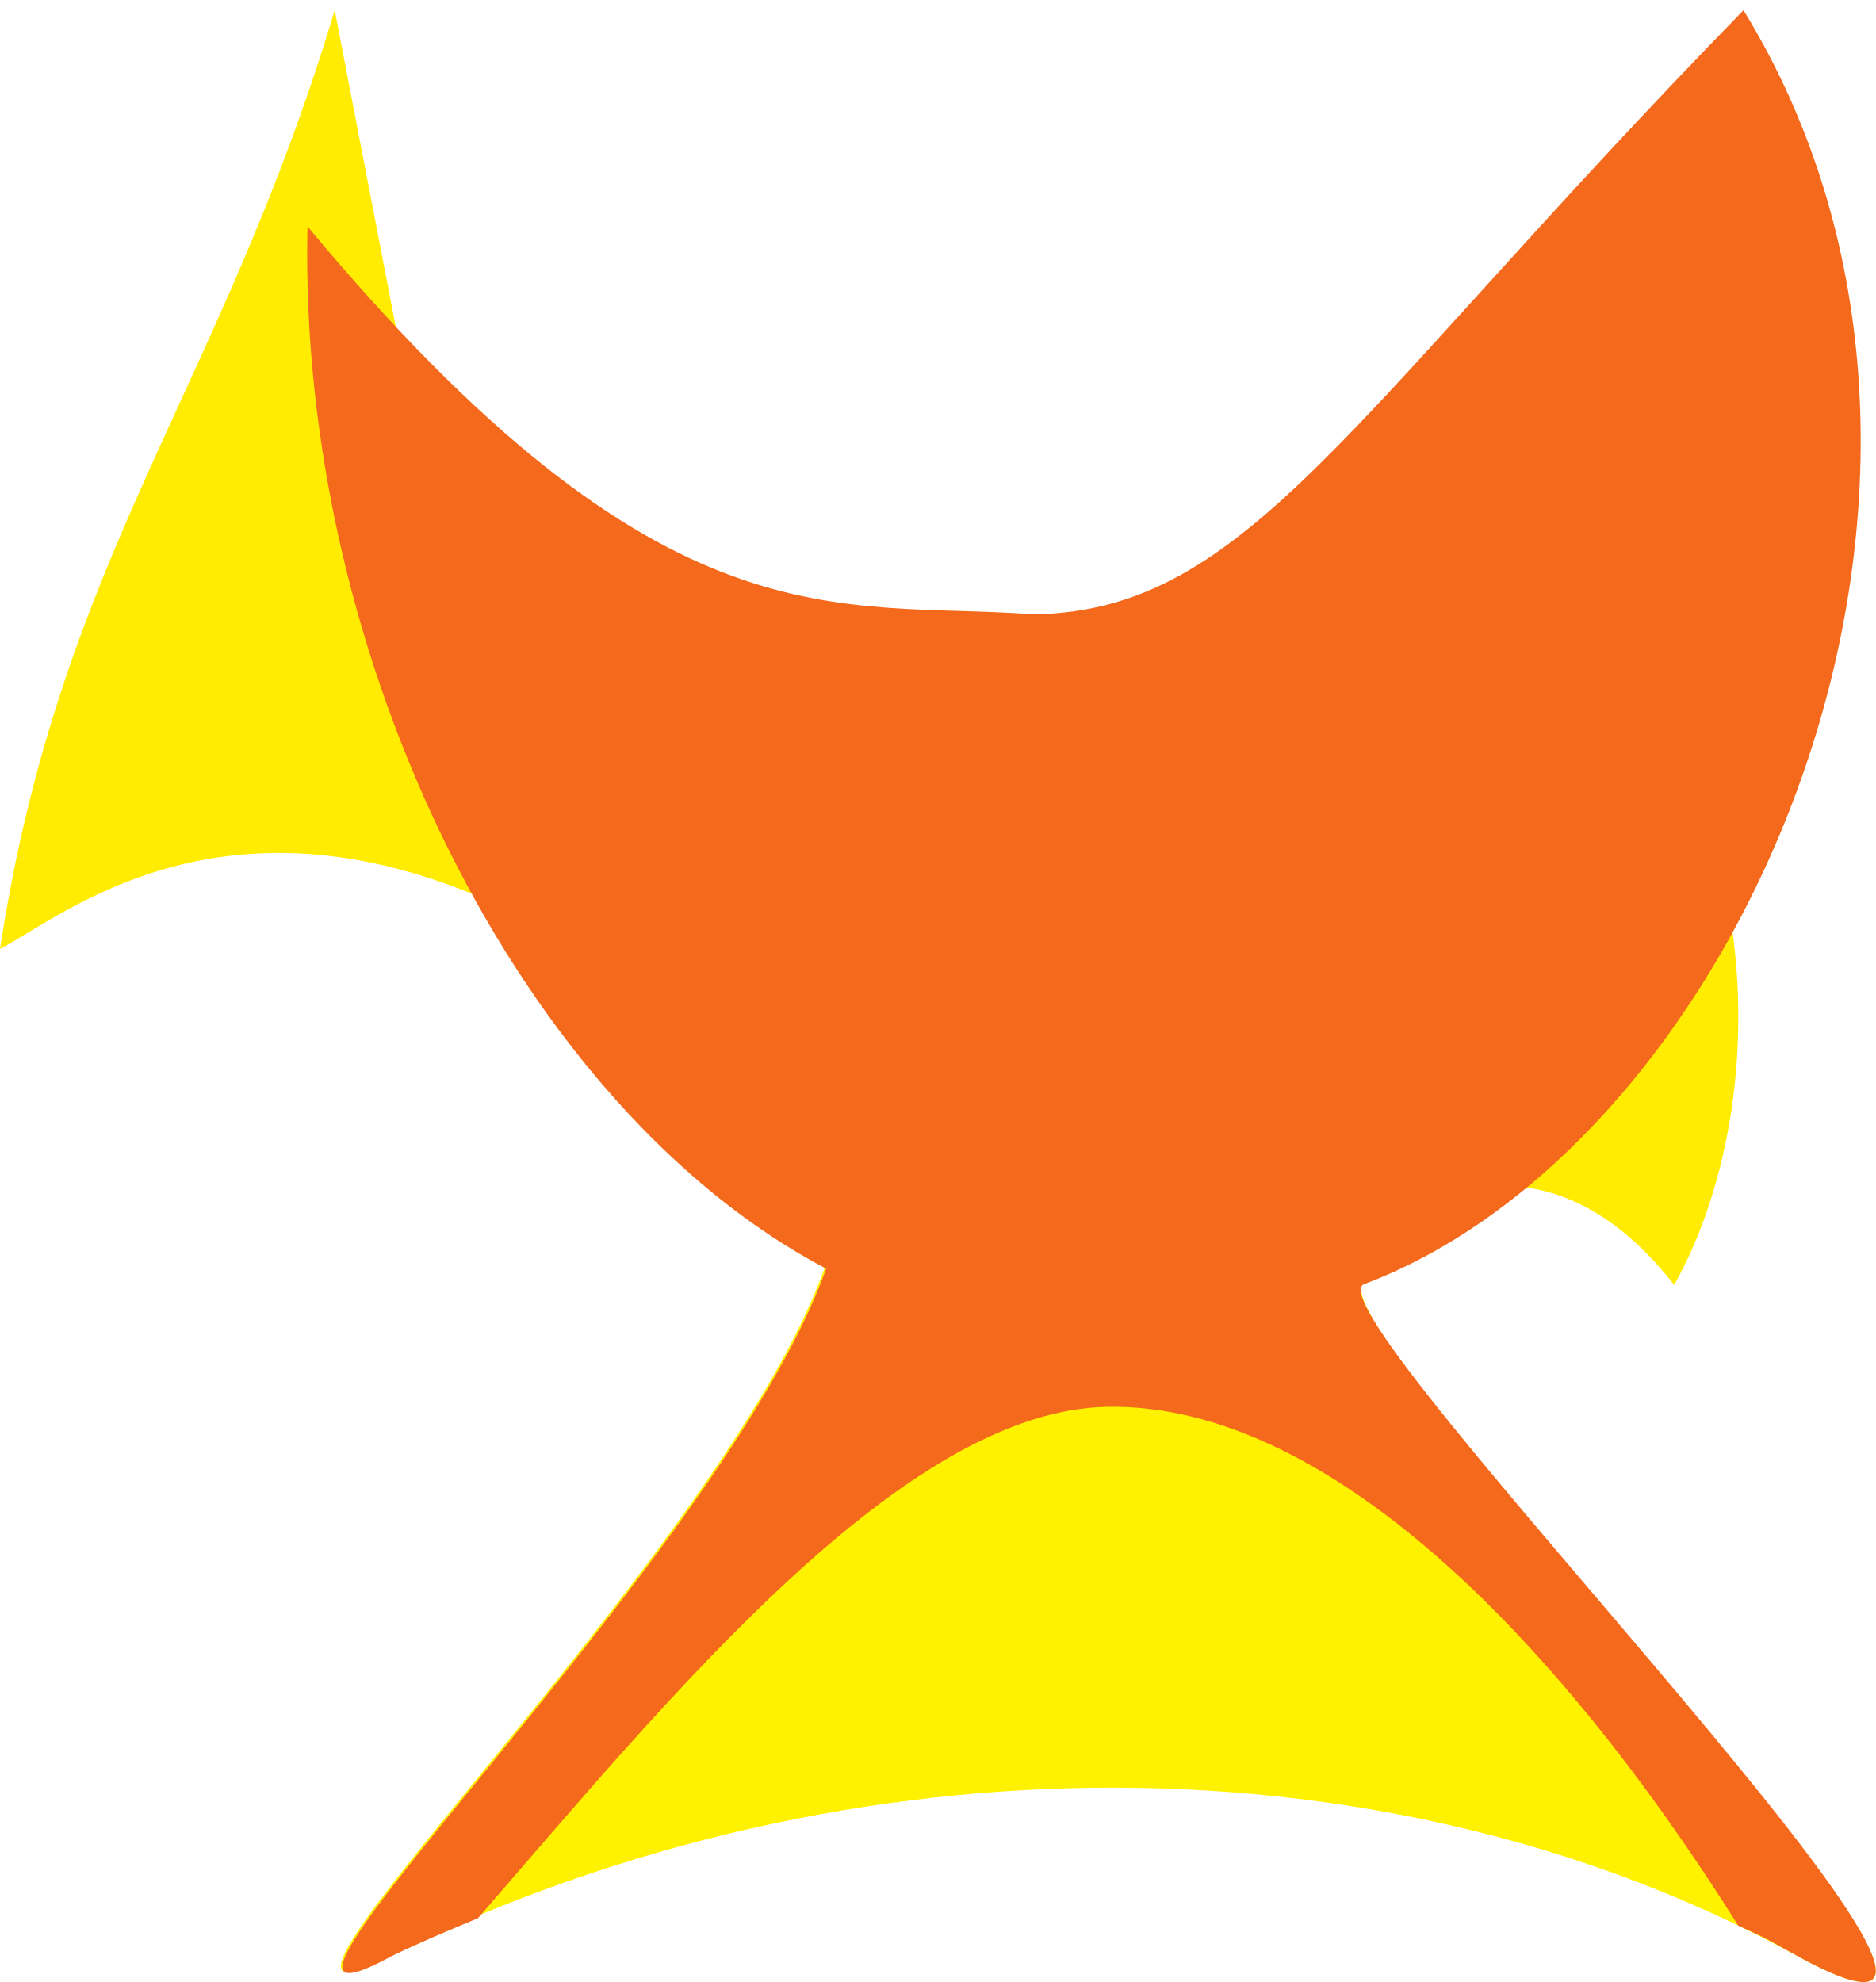
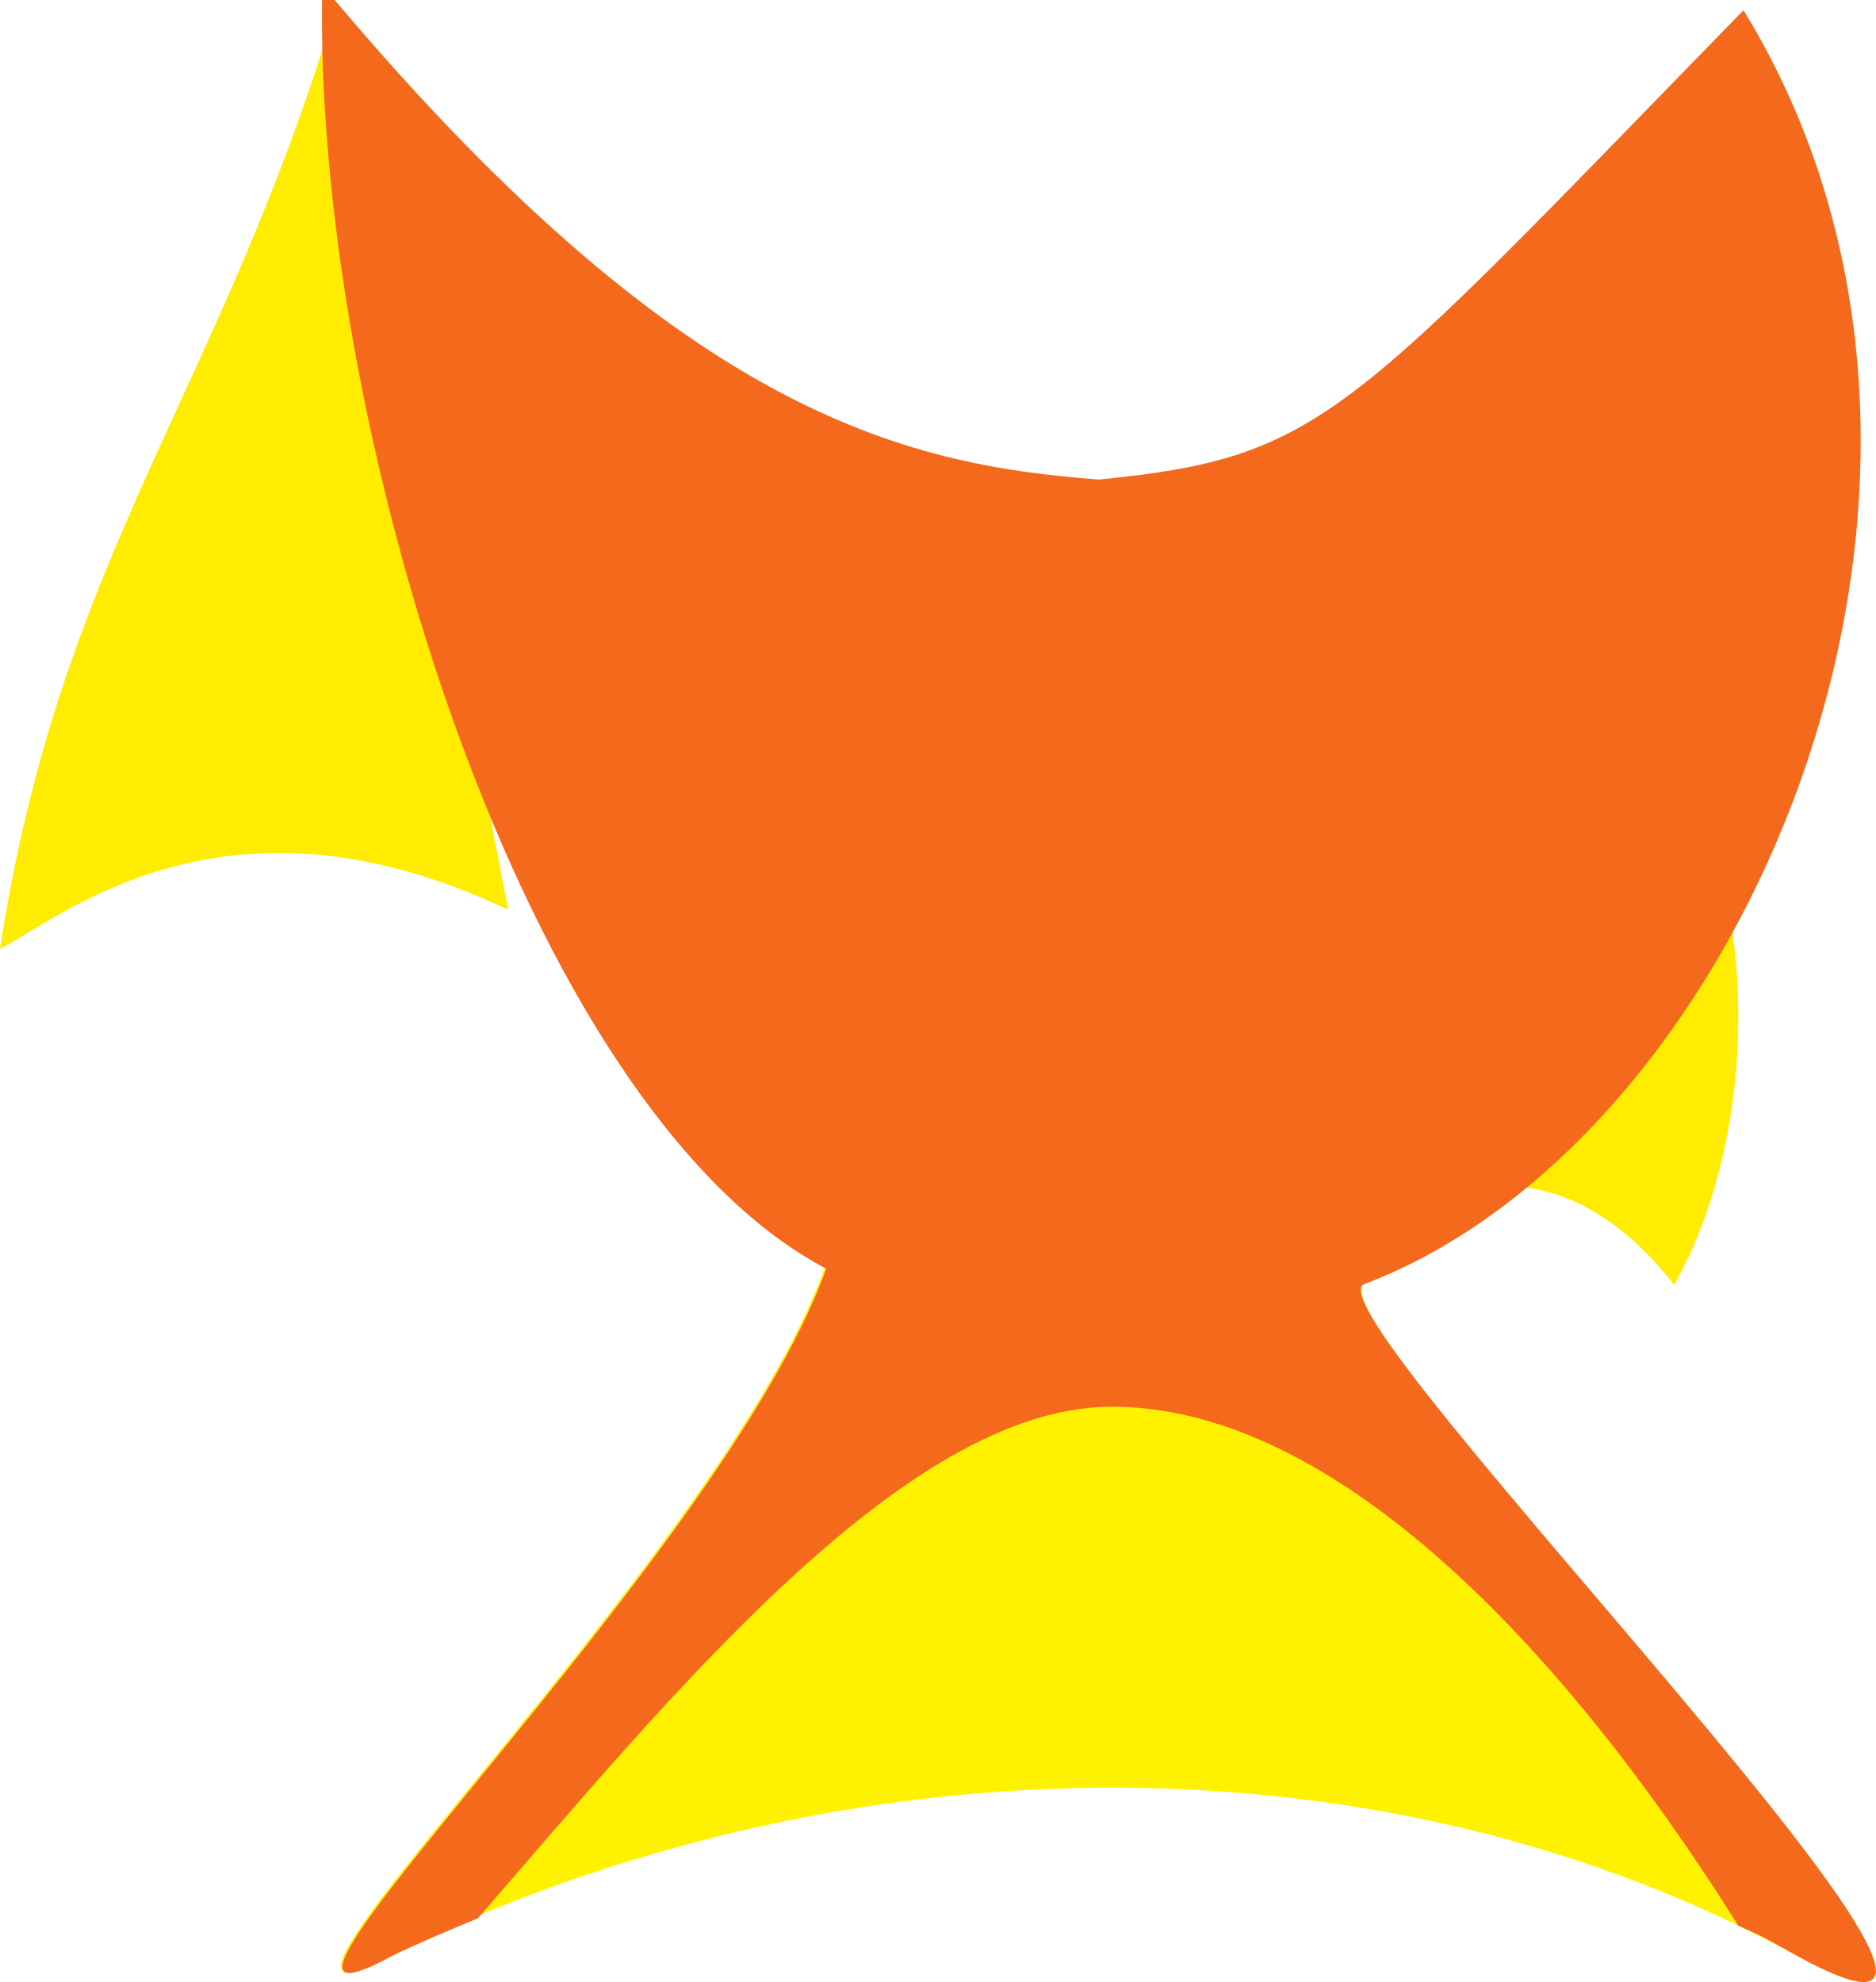
<svg xmlns="http://www.w3.org/2000/svg" version="1.1" id="Layer_1" x="0px" y="0px" width="126.988px" height="134.195px" viewBox="0 0 126.988 134.195" enable-background="new 0 0 126.988 134.195" xml:space="preserve">
-   <path fill="#FFF200" d="M92.254,86.889c-2.843,3.656,51.702,57.778,29.334,45.498c-27.192-14.913-63.596-15.351-95.175,0  c-14.474,7.896,22.368-26.755,29.411-46.542C67.777,80.558,80.053,78.943,92.254,86.889z" />
-   <path fill="#FFEC00" d="M116.999,61.277c1.688,9.207,0.154,18.91-3.658,25.724c-7.161-9.18-14.209-6.245-14.209-6.245" />
-   <path fill="#FFEC00" d="M34.401,61.595C15.36,52.554,4.341,61.998,0,64.248c4.099-26.71,14.909-37.75,22.659-63.557" />
-   <path fill="#F4691C" d="M69.994,41.598c14.5-0.25,21.146-13.331,48.038-40.906c19.451,31.749,0.153,76.485-25.672,86.251  c-4.332,1.639,51.702,57.778,29.334,45.498c-2.054-1.126-1.862-1.102-4.015-2.062C105.15,110.435,89.643,95.045,75.03,95.248  c-13.851,0.191-29.632,19.576-42.673,34.628c-1.966,0.821-3.906,1.626-5.838,2.564c-14.475,7.896,22.368-26.755,29.411-46.542  c-20.523-10.79-35.79-41.074-35.113-70.562C44.994,44.348,56.744,40.598,69.994,41.598z" />
+   <path fill="#FFF200" d="M92.254,86.889c-2.843,3.655,51.702,57.777,29.334,45.498c-27.191-14.913-63.596-15.352-95.175,0  c-14.474,7.896,22.368-26.756,29.411-46.542C67.777,80.558,80.053,78.943,92.254,86.889z" />
+   <path fill="#FFEC00" d="M116.999,61.277c1.688,9.207,0.154,18.91-3.658,25.724c-7.16-9.18-14.209-6.245-14.209-6.245" />
+   <path fill="#FFEC00" d="M34.401,61.595C15.36,52.554,4.341,61.998,0,64.248c4.1-26.71,14.909-37.75,22.659-63.557" />
+   <path fill="#F4691C" d="M74.39,32.469c15.246-1.504,16.75-4.202,43.642-31.777c19.451,31.749,0.153,76.484-25.672,86.251  c-4.332,1.639,51.702,57.778,29.334,45.498c-2.054-1.126-1.862-1.103-4.015-2.062C105.15,110.435,89.643,95.045,75.03,95.248  c-13.851,0.191-29.632,19.576-42.673,34.628c-1.966,0.821-3.906,1.626-5.838,2.564c-14.476,7.896,22.368-26.755,29.411-46.542  C35.407,75.108,21.14,28.488,21.817-1C45.994,28.012,61.14,31.469,74.39,32.469z" />
</svg>
